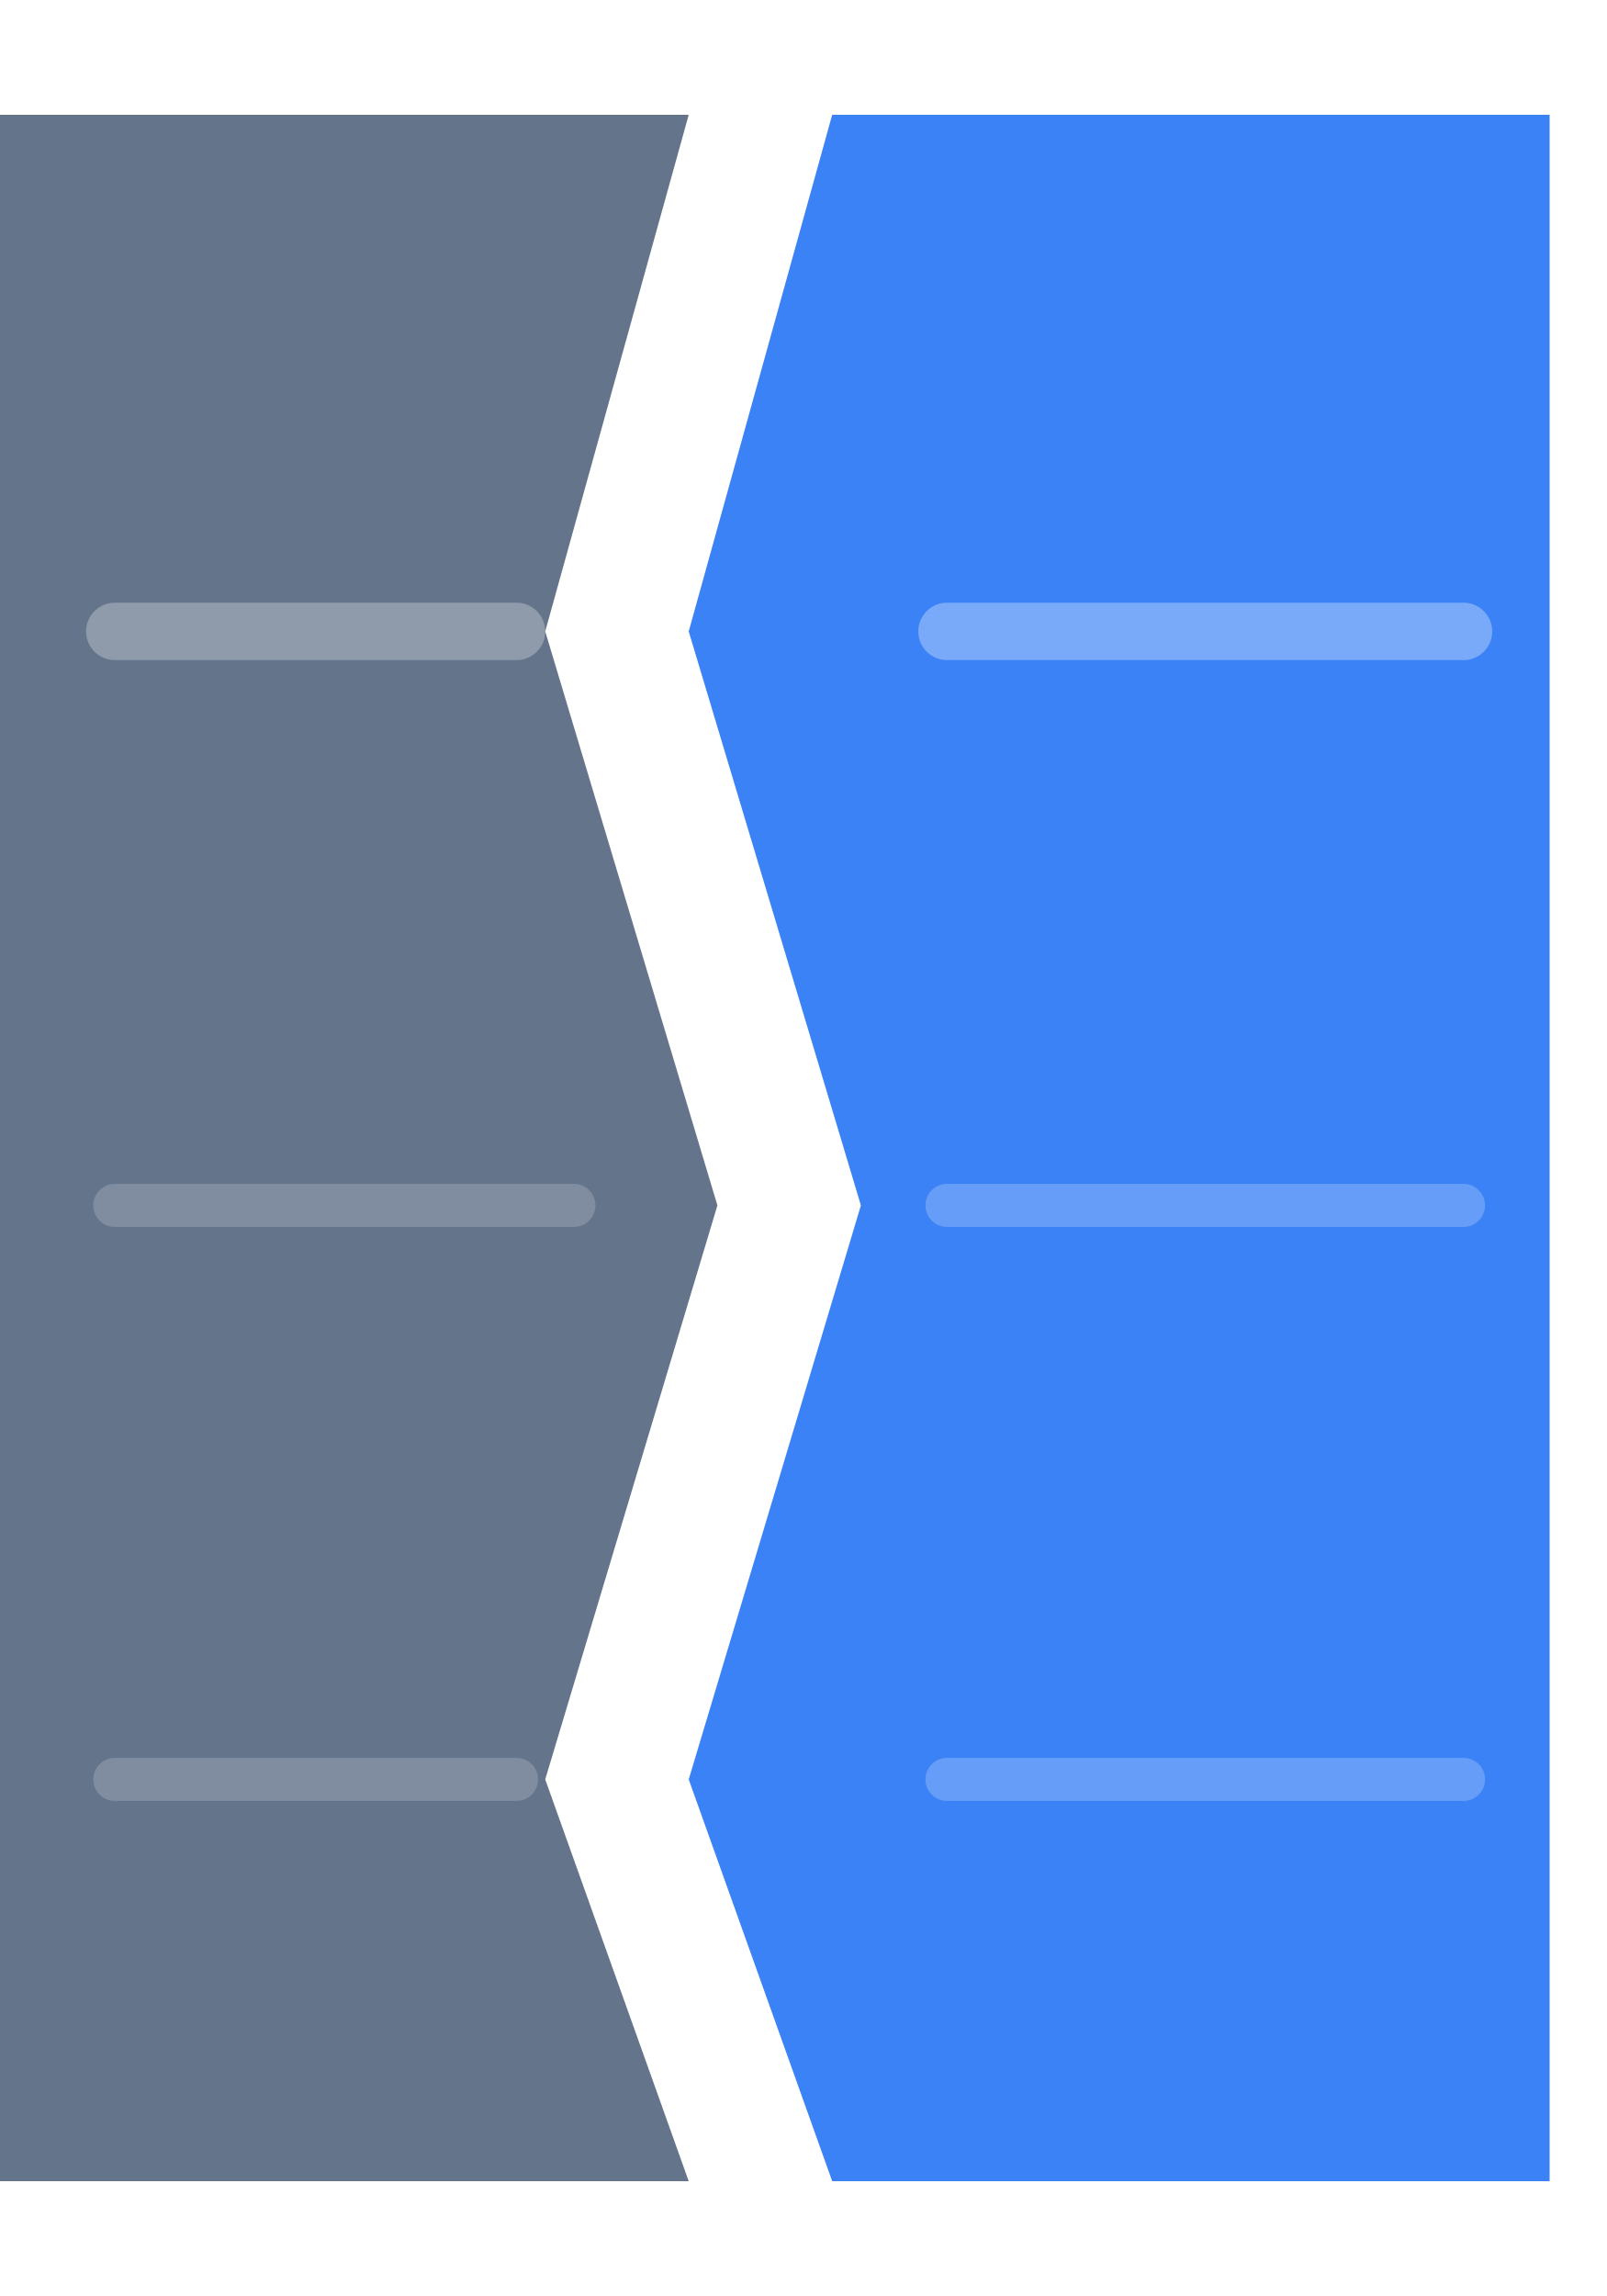
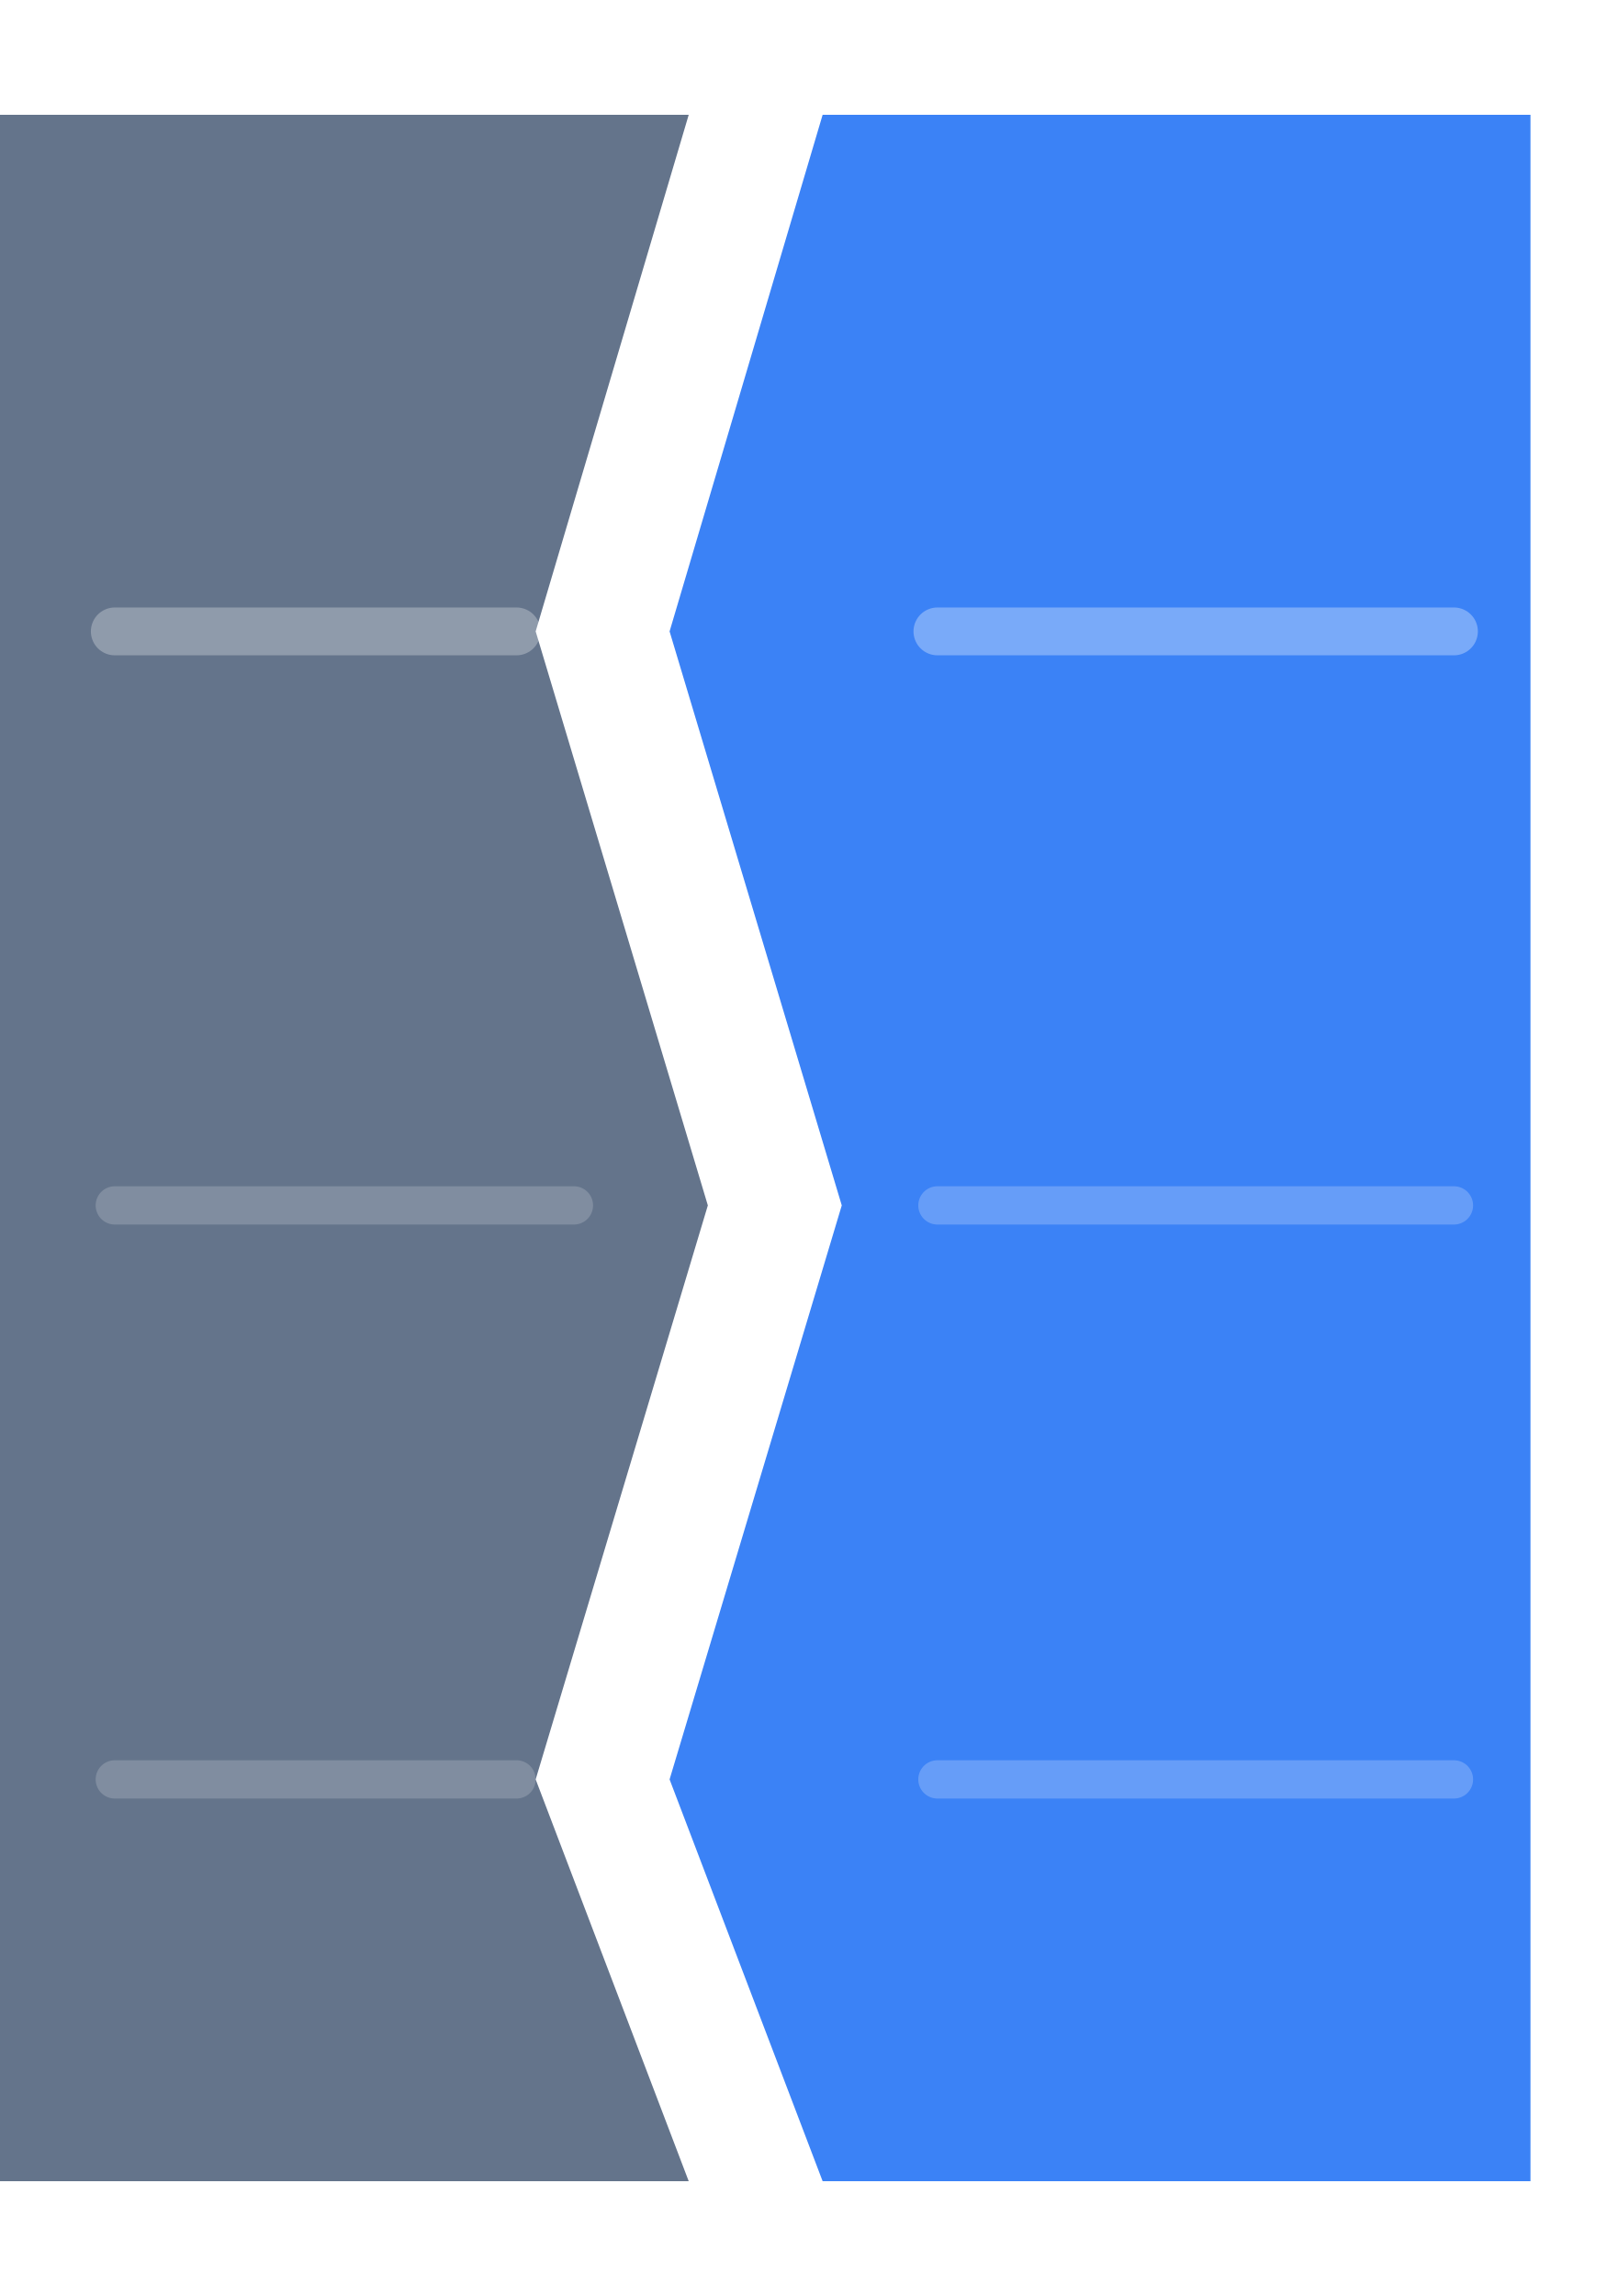
- <svg xmlns="http://www.w3.org/2000/svg" viewBox="0 0 56 80" width="56" height="80">
-   <path d="M0,4 L24,4 L19,22 L25,42 L19,62 L24,76 L0,76 Z" fill="#64748b" />
-   <line x1="4" y1="22" x2="18" y2="22" stroke="rgba(255,255,255,0.28)" stroke-width="2" stroke-linecap="round" />
-   <line x1="4" y1="42" x2="20" y2="42" stroke="rgba(255,255,255,0.18)" stroke-width="1.5" stroke-linecap="round" />
-   <line x1="4" y1="62" x2="18" y2="62" stroke="rgba(255,255,255,0.18)" stroke-width="1.5" stroke-linecap="round" />
-   <path d="M29,4 L54,4 L54,76 L29,76 L24,62 L30,42 L24,22 L29,4 Z" fill="#3b82f6" />
-   <line x1="33" y1="22" x2="51" y2="22" stroke="rgba(255,255,255,0.32)" stroke-width="2" stroke-linecap="round" />
-   <line x1="33" y1="42" x2="51" y2="42" stroke="rgba(255,255,255,0.22)" stroke-width="1.5" stroke-linecap="round" />
-   <line x1="33" y1="62" x2="51" y2="62" stroke="rgba(255,255,255,0.22)" stroke-width="1.5" stroke-linecap="round" />
+ <svg xmlns="http://www.w3.org/2000/svg" viewBox="0 0 84 120" width="84" height="120">
+   <path d="M0,6 L36,6 L28,33 L37,63 L28,93 L36,114 L0,114 Z" fill="#64748b" />
+   <line x1="6" y1="33" x2="27" y2="33" stroke="rgba(255,255,255,0.28)" stroke-width="2.5" stroke-linecap="round" />
+   <line x1="6" y1="63" x2="30" y2="63" stroke="rgba(255,255,255,0.18)" stroke-width="2" stroke-linecap="round" />
+   <line x1="6" y1="93" x2="27" y2="93" stroke="rgba(255,255,255,0.18)" stroke-width="2" stroke-linecap="round" />
+   <path d="M43,6 L80,6 L80,114 L43,114 L35,93 L44,63 L35,33 L43,6 Z" fill="#3b82f6" />
+   <line x1="49" y1="33" x2="76" y2="33" stroke="rgba(255,255,255,0.32)" stroke-width="2.5" stroke-linecap="round" />
+   <line x1="49" y1="63" x2="76" y2="63" stroke="rgba(255,255,255,0.22)" stroke-width="2" stroke-linecap="round" />
+   <line x1="49" y1="93" x2="76" y2="93" stroke="rgba(255,255,255,0.22)" stroke-width="2" stroke-linecap="round" />
</svg>
